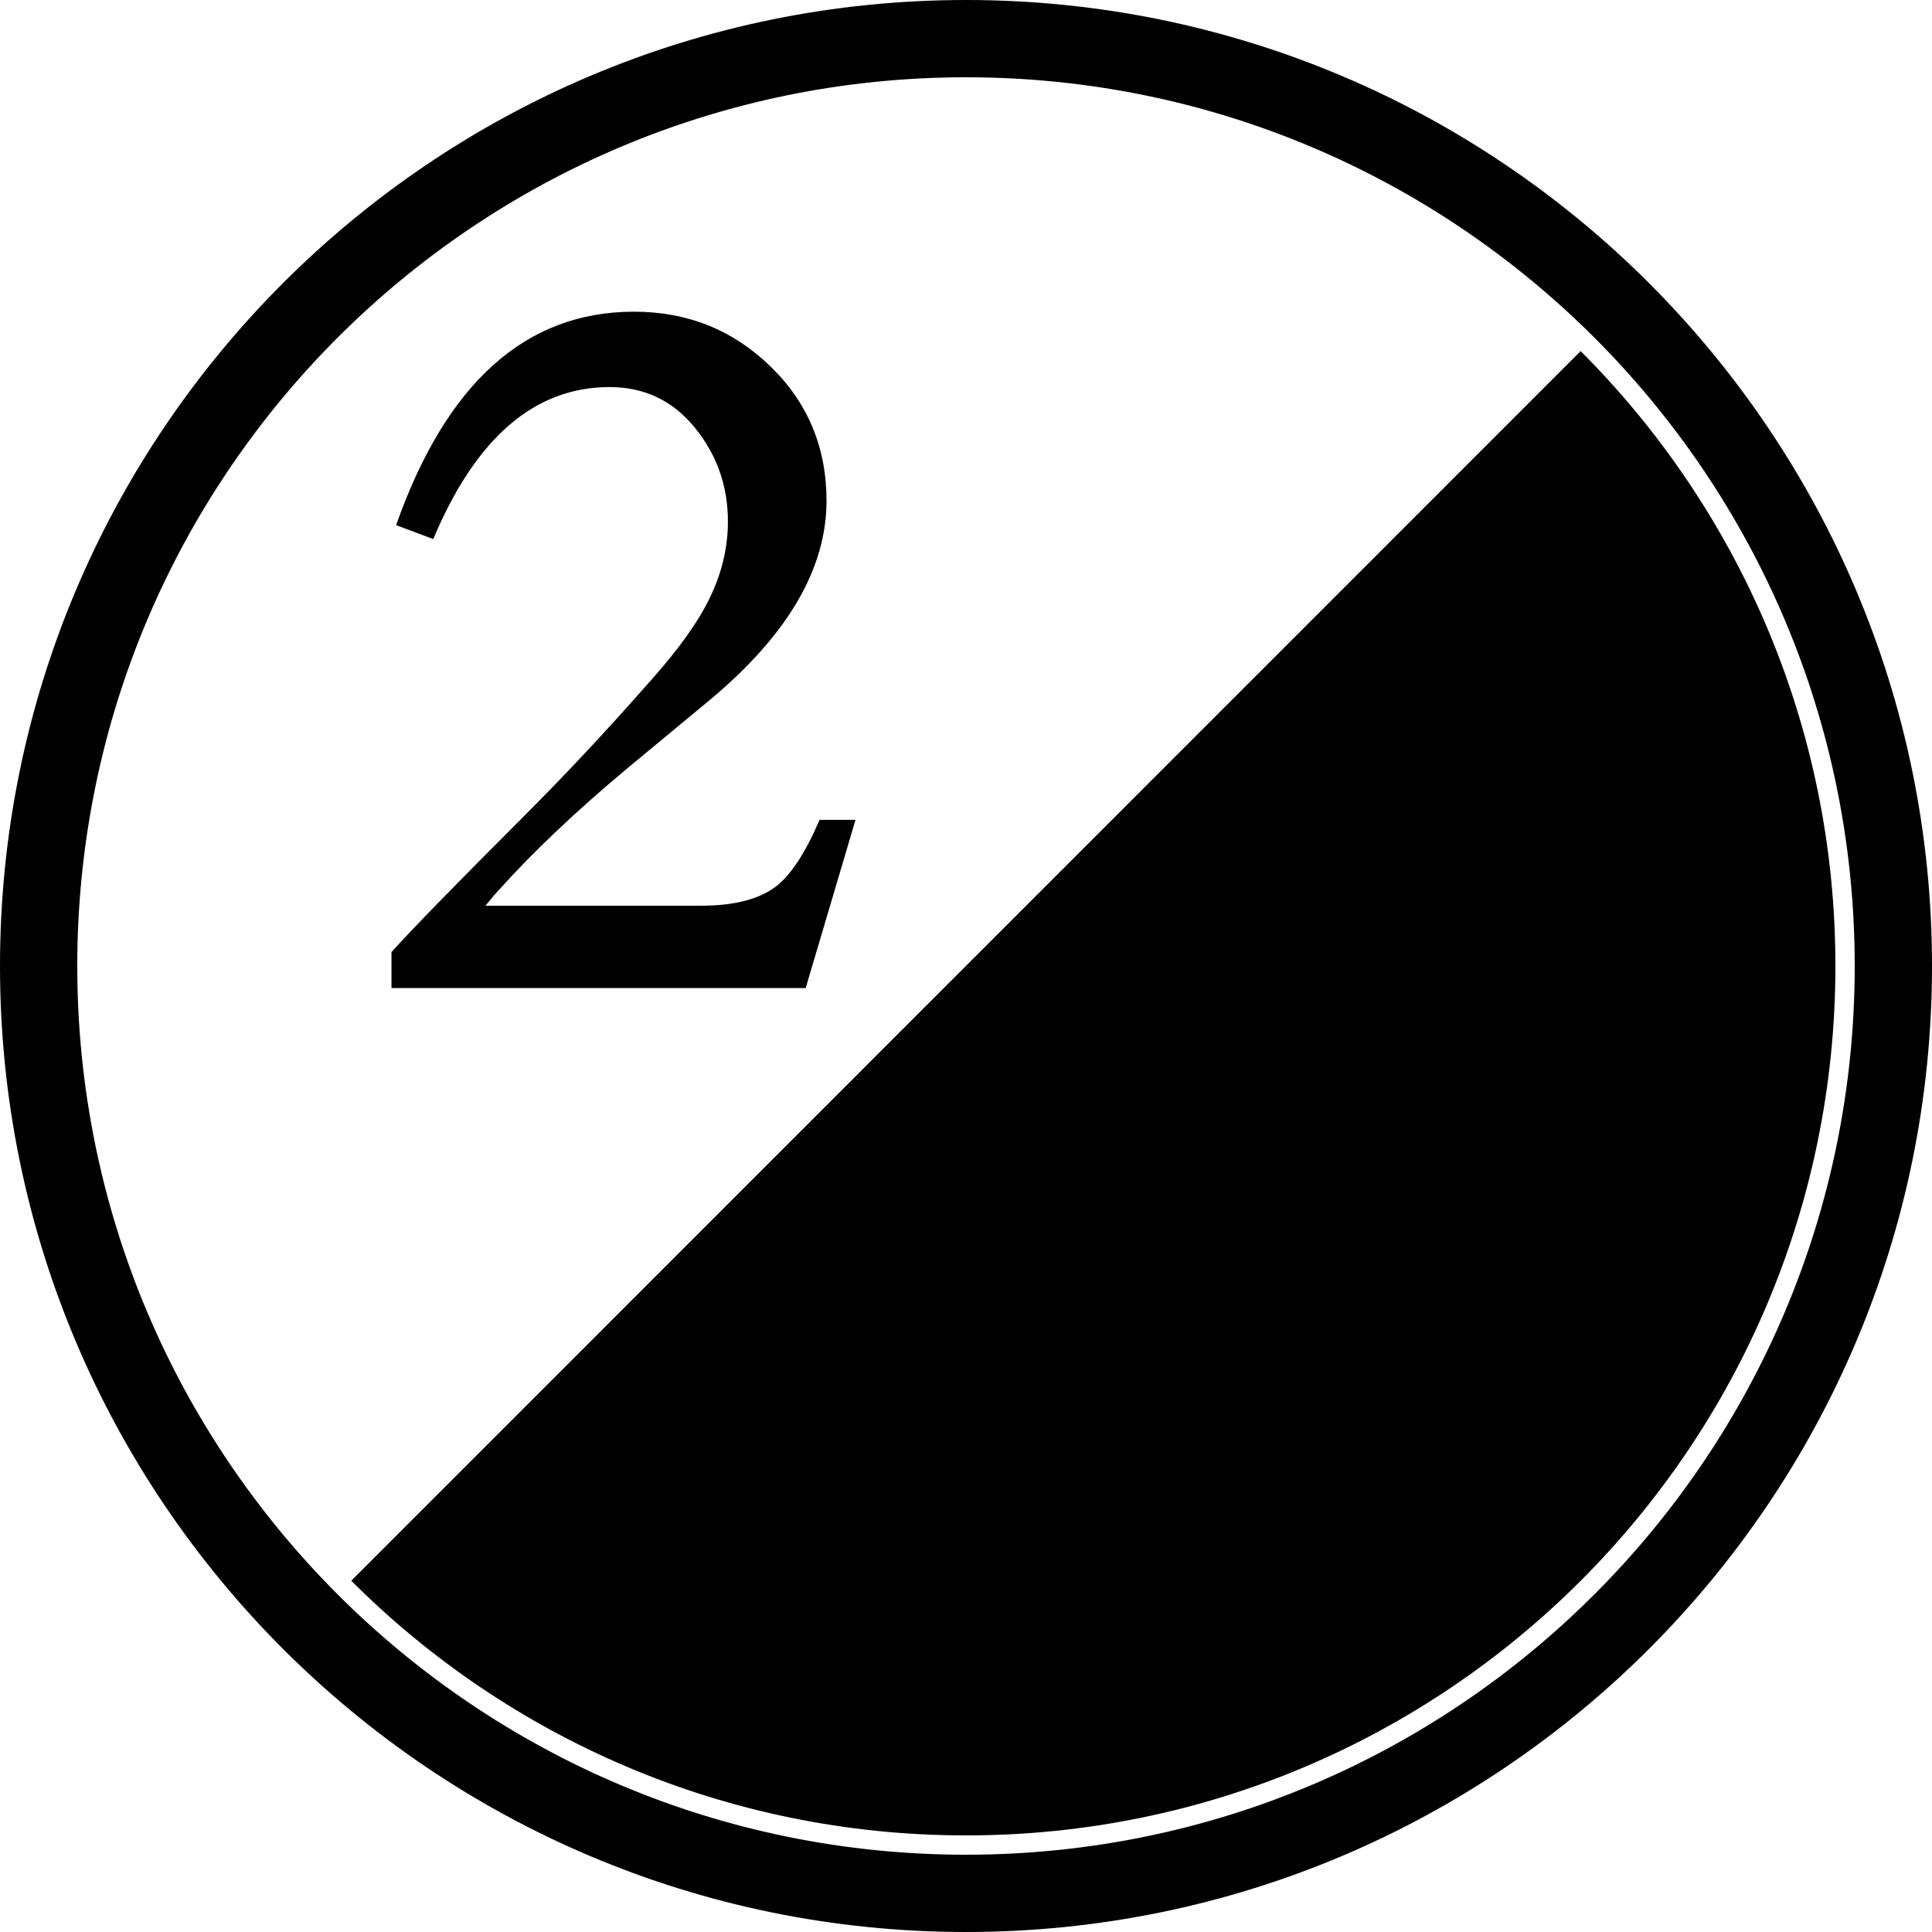
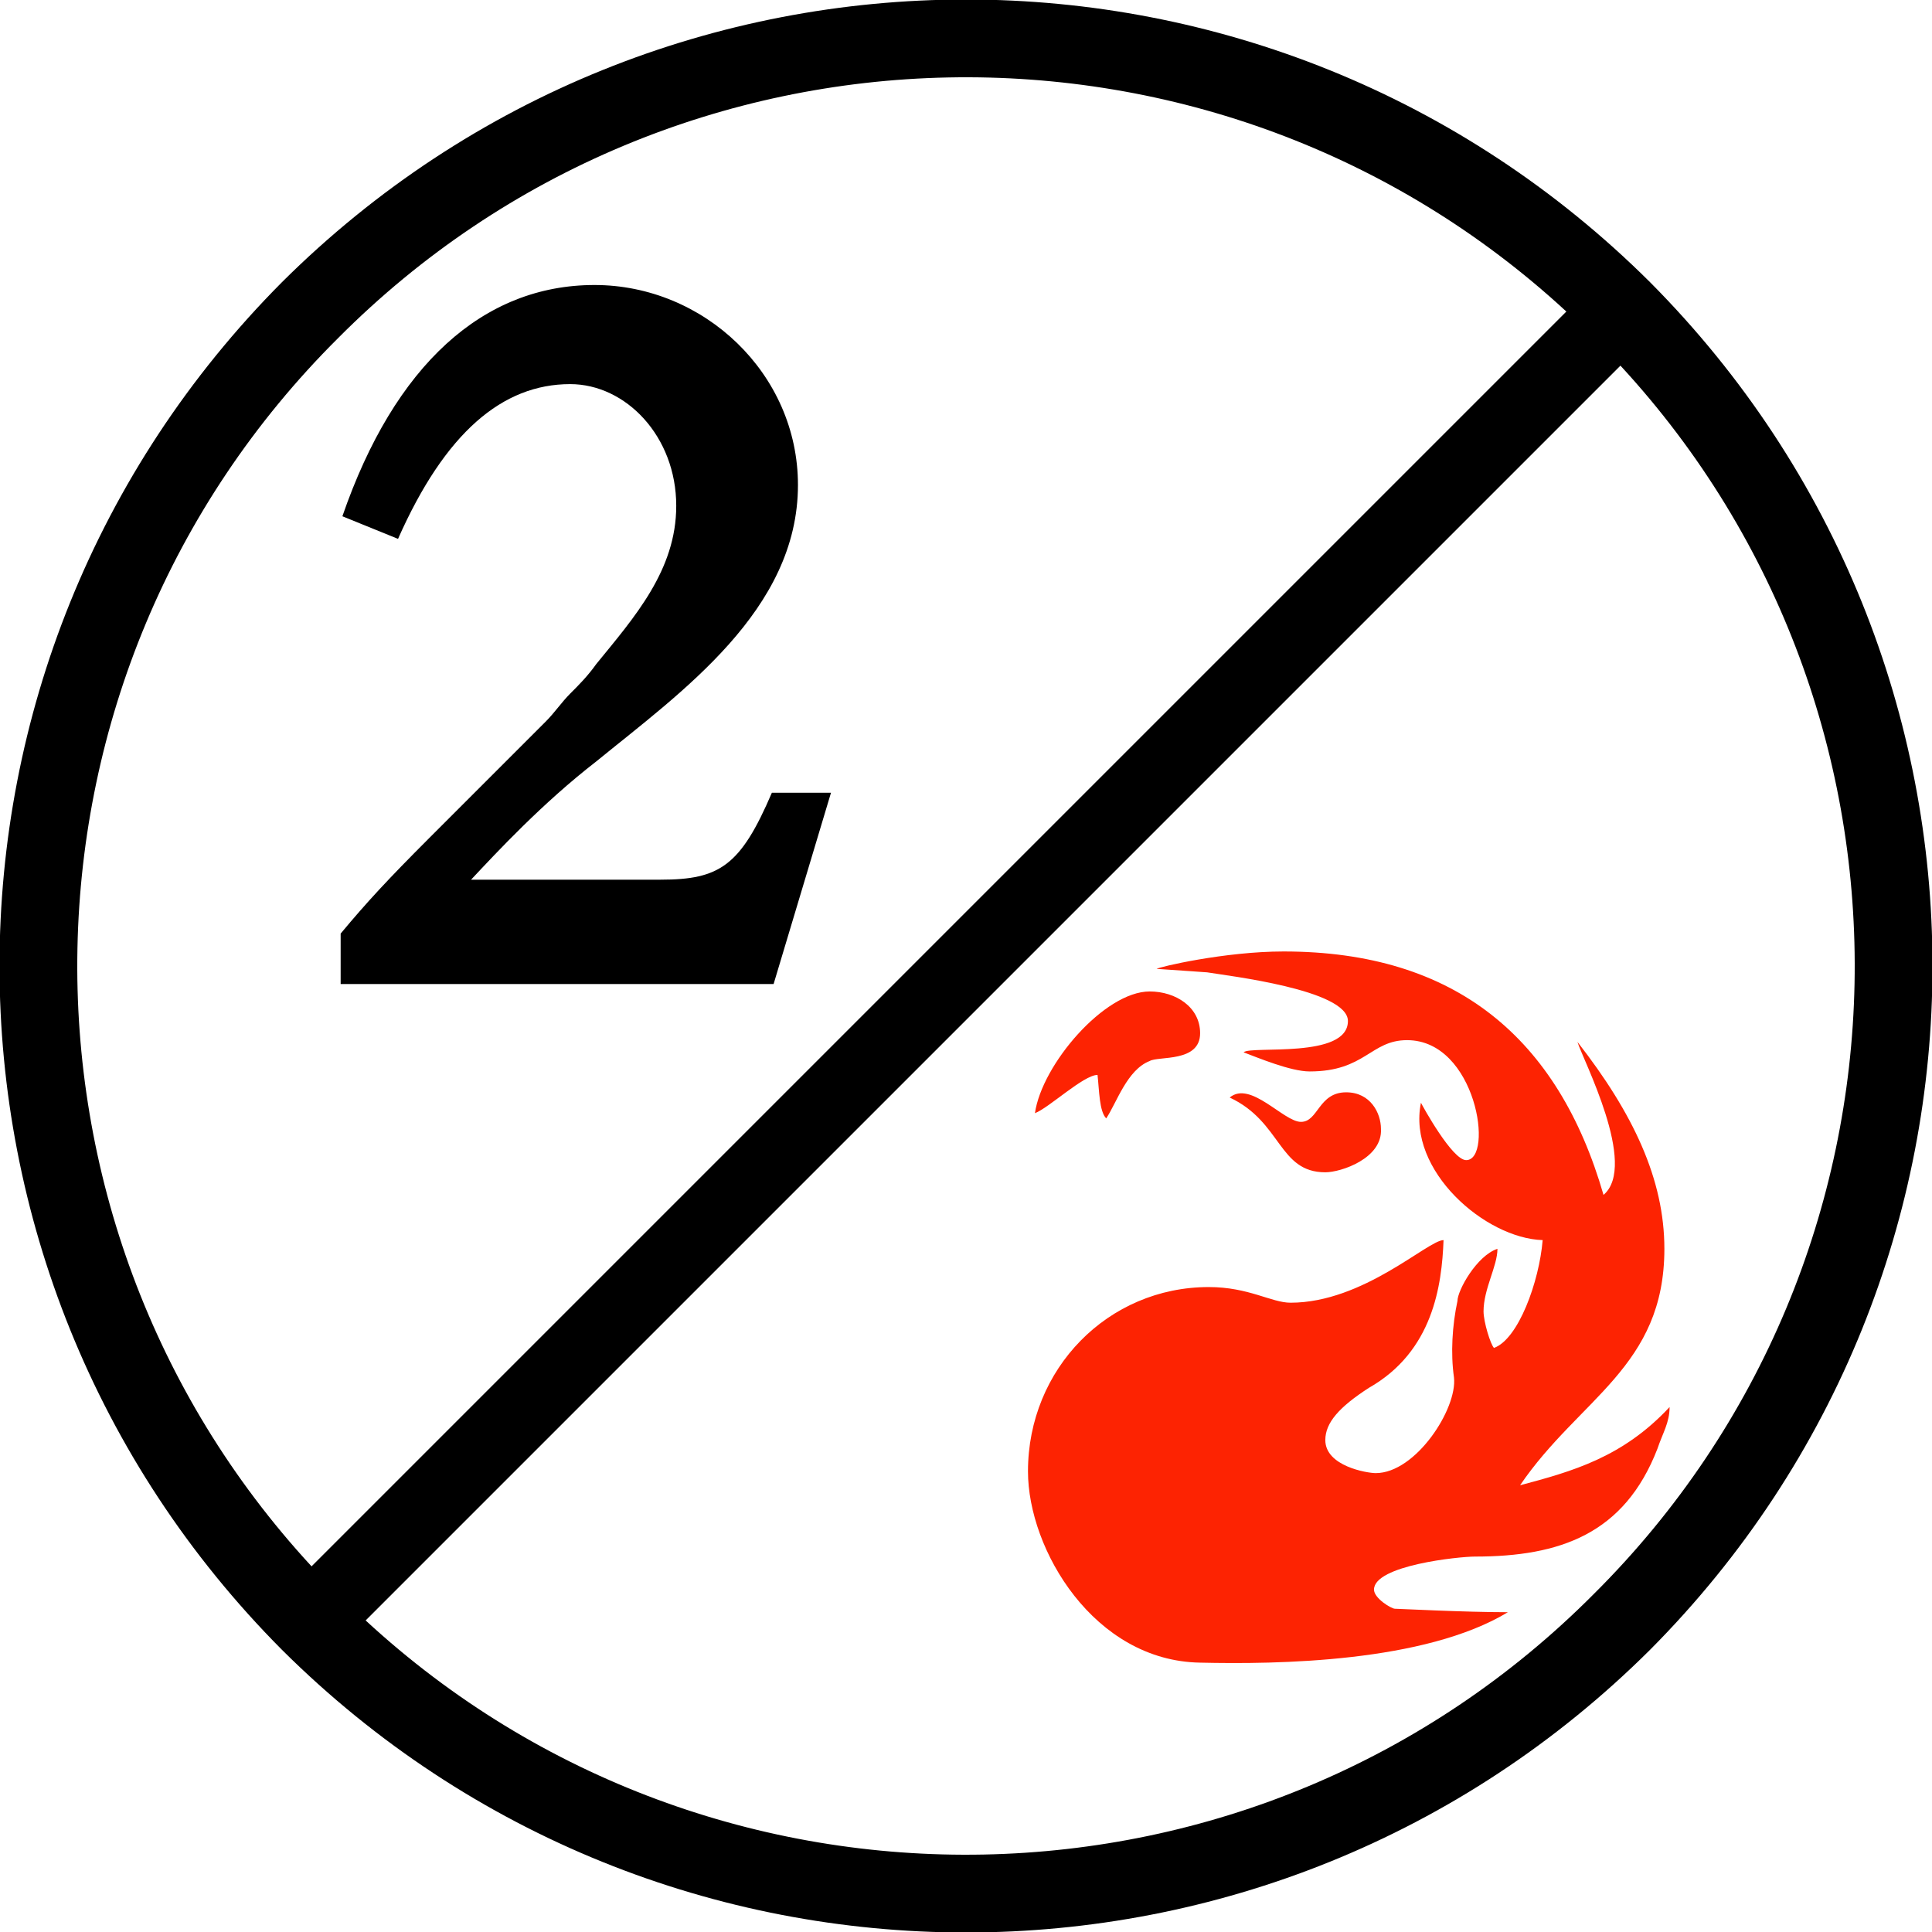
<svg xmlns="http://www.w3.org/2000/svg" version="1.1" viewBox="0 0 100 100">
  <g>
    <g>
-       <path d="M50,100c27.6,0,50-22.4,50-50s-22.4-50-50-50s-50,22.4-50,50s22.4,50,50,50ZM50,96c-25.4,0-46-20.6-46-46s20.6-46,46-46s46,20.6,46,46s-20.6,46-46,46Z" fill="#000000" />
+       <path d="M14.6,85.4c19.6,19.5,51.2,19.5,70.8,0c19.5-19.6,19.5-51.2,0-70.8c-19.6-19.5-51.2-19.5-70.8,0c-19.5,19.6-19.5,51.2,0,70.8ZM81.074,16.126l-64.948,64.948c-16.614-17.992-16.156-46.142,1.374-63.574c17.432-17.53,45.582-17.988,63.574-1.374ZM18.926,83.874l64.948-64.948c16.614,17.992,16.156,46.142-1.374,63.574c-17.432,17.53-45.582,17.988-63.574,1.374Z" />
    </g>
-     <g>
-       <g>
-         <path d="M85.349 14.637C94.401 23.688 100 36.188 100 49.997 100 77.613 77.613 100 50 100c-13.807 0-26.305-5.596-35.354-14.646" fill="#000000" transform="translate(50, 50) scale(0.9) translate(-50, -50)" />
-         <path d="M88.3 74.439c-1.718 4.099-5.13 6.145-10.24 6.145-.937 0-1.952.117-3.044.354-1.639.349-2.458.838-2.458 1.463 0 .193.136.418.41.674.272.254.508.38.703.38-.977 0-.314.028 1.987.087 2.303.059 3.747.089 4.333.089-3.394 1.987-9.07 2.903-17.029 2.75-2.614-.039-4.857-1.19-6.729-3.454-1.835-2.146-2.751-4.541-2.751-7.197 0-2.808.946-5.196 2.839-7.168 1.89-1.97 4.242-2.955 7.051-2.955.623 0 1.453.137 2.486.41 1.034.273 1.727.41 2.077.41 1.444 0 3.239-.596 5.385-1.787 2.146-1.188 3.16-1.783 3.043-1.783-.391 4.098-1.756 6.847-4.097 8.252-1.678.976-2.516 1.93-2.516 2.867 0 .582.35 1.053 1.052 1.403.546.274 1.151.41 1.815.41 1.014 0 2.008-.624 2.984-1.873.974-1.249 1.403-2.379 1.286-3.396-.116-1.17-.037-2.573.235-4.213.077-.469.361-1.043.848-1.727.488-.684.928-1.102 1.317-1.258 0 .35-.127.936-.38 1.755-.254.819-.38 1.427-.38 1.813 0 .858.234 1.521.703 1.99.701-.273 1.324-1.152 1.872-2.634.468-1.131.74-2.224.82-3.276-1.64-.078-3.211-.818-4.711-2.224-1.501-1.405-2.252-2.927-2.252-4.563 0-.273.037-.547.117-.82.232.352.583.898 1.053 1.639.662.977 1.17 1.462 1.521 1.462.468 0 .702-.485.702-1.462 0-1.248-.332-2.38-.995-3.395-.743-1.209-1.699-1.813-2.867-1.813-.548 0-1.366.291-2.458.877-1.093.583-2.088.877-2.983.877-.273 0-1.484-.352-3.629-1.054 3.783-.622 5.676-1.188 5.676-1.696 0-1.324-2.594-2.224-7.783-2.691-.508-.037-1.443-.116-2.809-.234.155-.193 1.268-.408 3.336-.645 1.755-.192 2.983-.291 3.685-.291 9.285 0 15.175 4.508 17.673 13.521.431-.356.645-.952.645-1.78 0-1.07-.312-2.414-.937-4.035-.235-.633-.607-1.582-1.113-2.847 3.198 4.075 4.8 7.938 4.8 11.584 0 1.921-.451 3.664-1.348 5.231-.583 1.057-1.678 2.408-3.276 4.058-1.6 1.646-2.691 2.92-3.277 3.82 2.146-.583 3.551-1.034 4.214-1.347 1.481-.662 2.828-1.658 4.037-2.982 0 .505-.215 1.268-.643 2.279ZM62.786 51.443c0 .701-.391 1.148-1.17 1.346l-1.521.232c-.547.272-1.347 1.348-2.398 3.22-.119-.585-.293-1.402-.528-2.458-.351.039-.935.351-1.755.938-.351.271-.917.684-1.699 1.229.235-1.404 1.017-2.826 2.342-4.271 1.404-1.601 2.77-2.398 4.096-2.398 1.755-.004 2.633.719 2.633 2.162Zm10.182 5.384c0 .663-.361 1.219-1.083 1.667-.722.449-1.434.674-2.135.674-.938 0-1.777-.527-2.517-1.58-.898-1.287-1.814-2.125-2.75-2.518a.965.965 0 0 1 .704-.293c.349 0 .944.273 1.783.818.837.549 1.375.819 1.61.819.195 0 .516-.271.964-.819.448-.545.946-.818 1.493-.818 1.288 0 1.931.686 1.931 2.05ZM43.646 41.593l-2.866 9.675H16.959V49.2c1.157-1.289 3.692-3.889 7.607-7.805a162.48 162.48 0 0 0 7.005-7.476c1.157-1.287 2.048-2.401 2.667-3.335 1.379-2 2.07-4.045 2.07-6.139 0-2.045-.633-3.846-1.901-5.402-1.267-1.559-2.903-2.338-4.905-2.338-4.313 0-7.694 2.915-10.14 8.742l-2.137-.801c2.891-8.185 7.448-12.276 13.678-12.276 3.069 0 5.682 1.044 7.839 3.135 2.159 2.091 3.236 4.67 3.236 7.74 0 3.915-2.245 7.739-6.738 11.478l-4.668 3.866c-2.981 2.492-5.453 4.827-7.406 7.007-.136.135-.402.446-.802.936h12.41c1.912 0 3.359-.377 4.335-1.135.845-.668 1.67-1.937 2.47-3.803l2.067-.001Z" fill="#000000" transform="translate(50, 50) scale(0.9) translate(-50, -50)" />
-       </g>
+     <g transform="translate(32.32, 32.32) scale(0.9) translate(-32.32, -32.32)">
+       <path d="M23.5,47h10.9c3.4,0,4.6-0.8,6.4-5h3.4l-3.3,11h-24.9v-2.9c1.5-1.8,2.7-3.1,5.1-5.5l6.7-6.7c0.5-0.5,0.9-1.1,1.4-1.6s1-1,1.5-1.7c2.2-2.7,4.6-5.4,4.6-9.1c0-4-2.9-7-6.1-7c-3.9,0-7.2,2.8-9.9,8.9l-3.2-1.3c3-8.7,8.1-13.3,14.5-13.3c6.3,0,11.7,5.1,11.7,11.5c0,7.2-6.7,11.9-11.6,15.9c-3.1,2.4-5.7,5.2-7.2,6.8Z" />
+     </g>
+     <g transform="translate(67.68, 67.68) scale(0.9) translate(-67.68, -67.68)">
+       <path d="M77.3,82c-0.9,0-5.8,0.5-5.8,1.9c0,0.5,1,1.1,1.2,1.1s4,0.2,6.5,0.2c-4.8,2.9-13.3,3-17.7,2.9c-6.1-0.1-9.9-6.5-9.9-11c0-5.9,4.6-10.6,10.4-10.6c2.3,0,3.6,0.9,4.7,0.9c4.2,0,7.9-3.6,8.8-3.6c-0.1,2.6-0.6,6.4-4.3,8.5c-1.7,1.1-2.5,2-2.5,3c0,1.5,2.4,1.9,2.9,1.9c2.3,0,4.7-3.7,4.5-5.5c-0.2-1.4-0.1-3,0.2-4.4c0-0.6,1.1-2.6,2.3-3c0,1-0.8,2.3-0.8,3.6c0,0.6,0.4,1.9,0.6,2.1c1.4-0.5,2.6-3.8,2.8-6.2c-3.3-0.1-7.8-4-7-7.9c0.1,0.2,1.8,3.3,2.6,3.3c1.6,0,0.6-6.9-3.4-6.9c-2.1,0-2.4,1.8-5.6,1.8c-1.1,0-3-0.8-3.8-1.1c0.4-0.4,6,0.4,6-1.8c0-1.8-6.9-2.6-8.1-2.8l-2.9-0.2c0.1-0.1,3.9-1,7.3-1c9.9,0,15.8,5,18.4,14c2-1.7-1.2-7.8-1.5-8.8c3.2,4.1,5,7.9,5,11.9c0,6.8-4.9,8.6-8.3,13.6c3-0.8,5.9-1.6,8.6-4.5c0,0.9-0.4,1.5-0.7,2.4c-1.9,4.9-5.6,6.2-10.5,6.2ZM58.6,53.5c-1.3,0.5-1.9,2.4-2.5,3.3c-0.4-0.4-0.4-1.6-0.5-2.5c-0.8,0-2.8,1.9-3.6,2.2c0.4-2.8,4-7,6.6-7c1.5,0,2.9,0.9,2.9,2.4c0,1.7-2.4,1.3-2.9,1.6ZM68.7,59.9c-2.7,0-2.5-2.9-5.5-4.3c1.2-1,3.1,1.4,4.1,1.4s1-1.7,2.6-1.7c1.4,0,2,1.2,2,2.1c0.1,1.7-2.3,2.5-3.2,2.5Z" fill="#FD2302" />
    </g>
  </g>
</svg>
